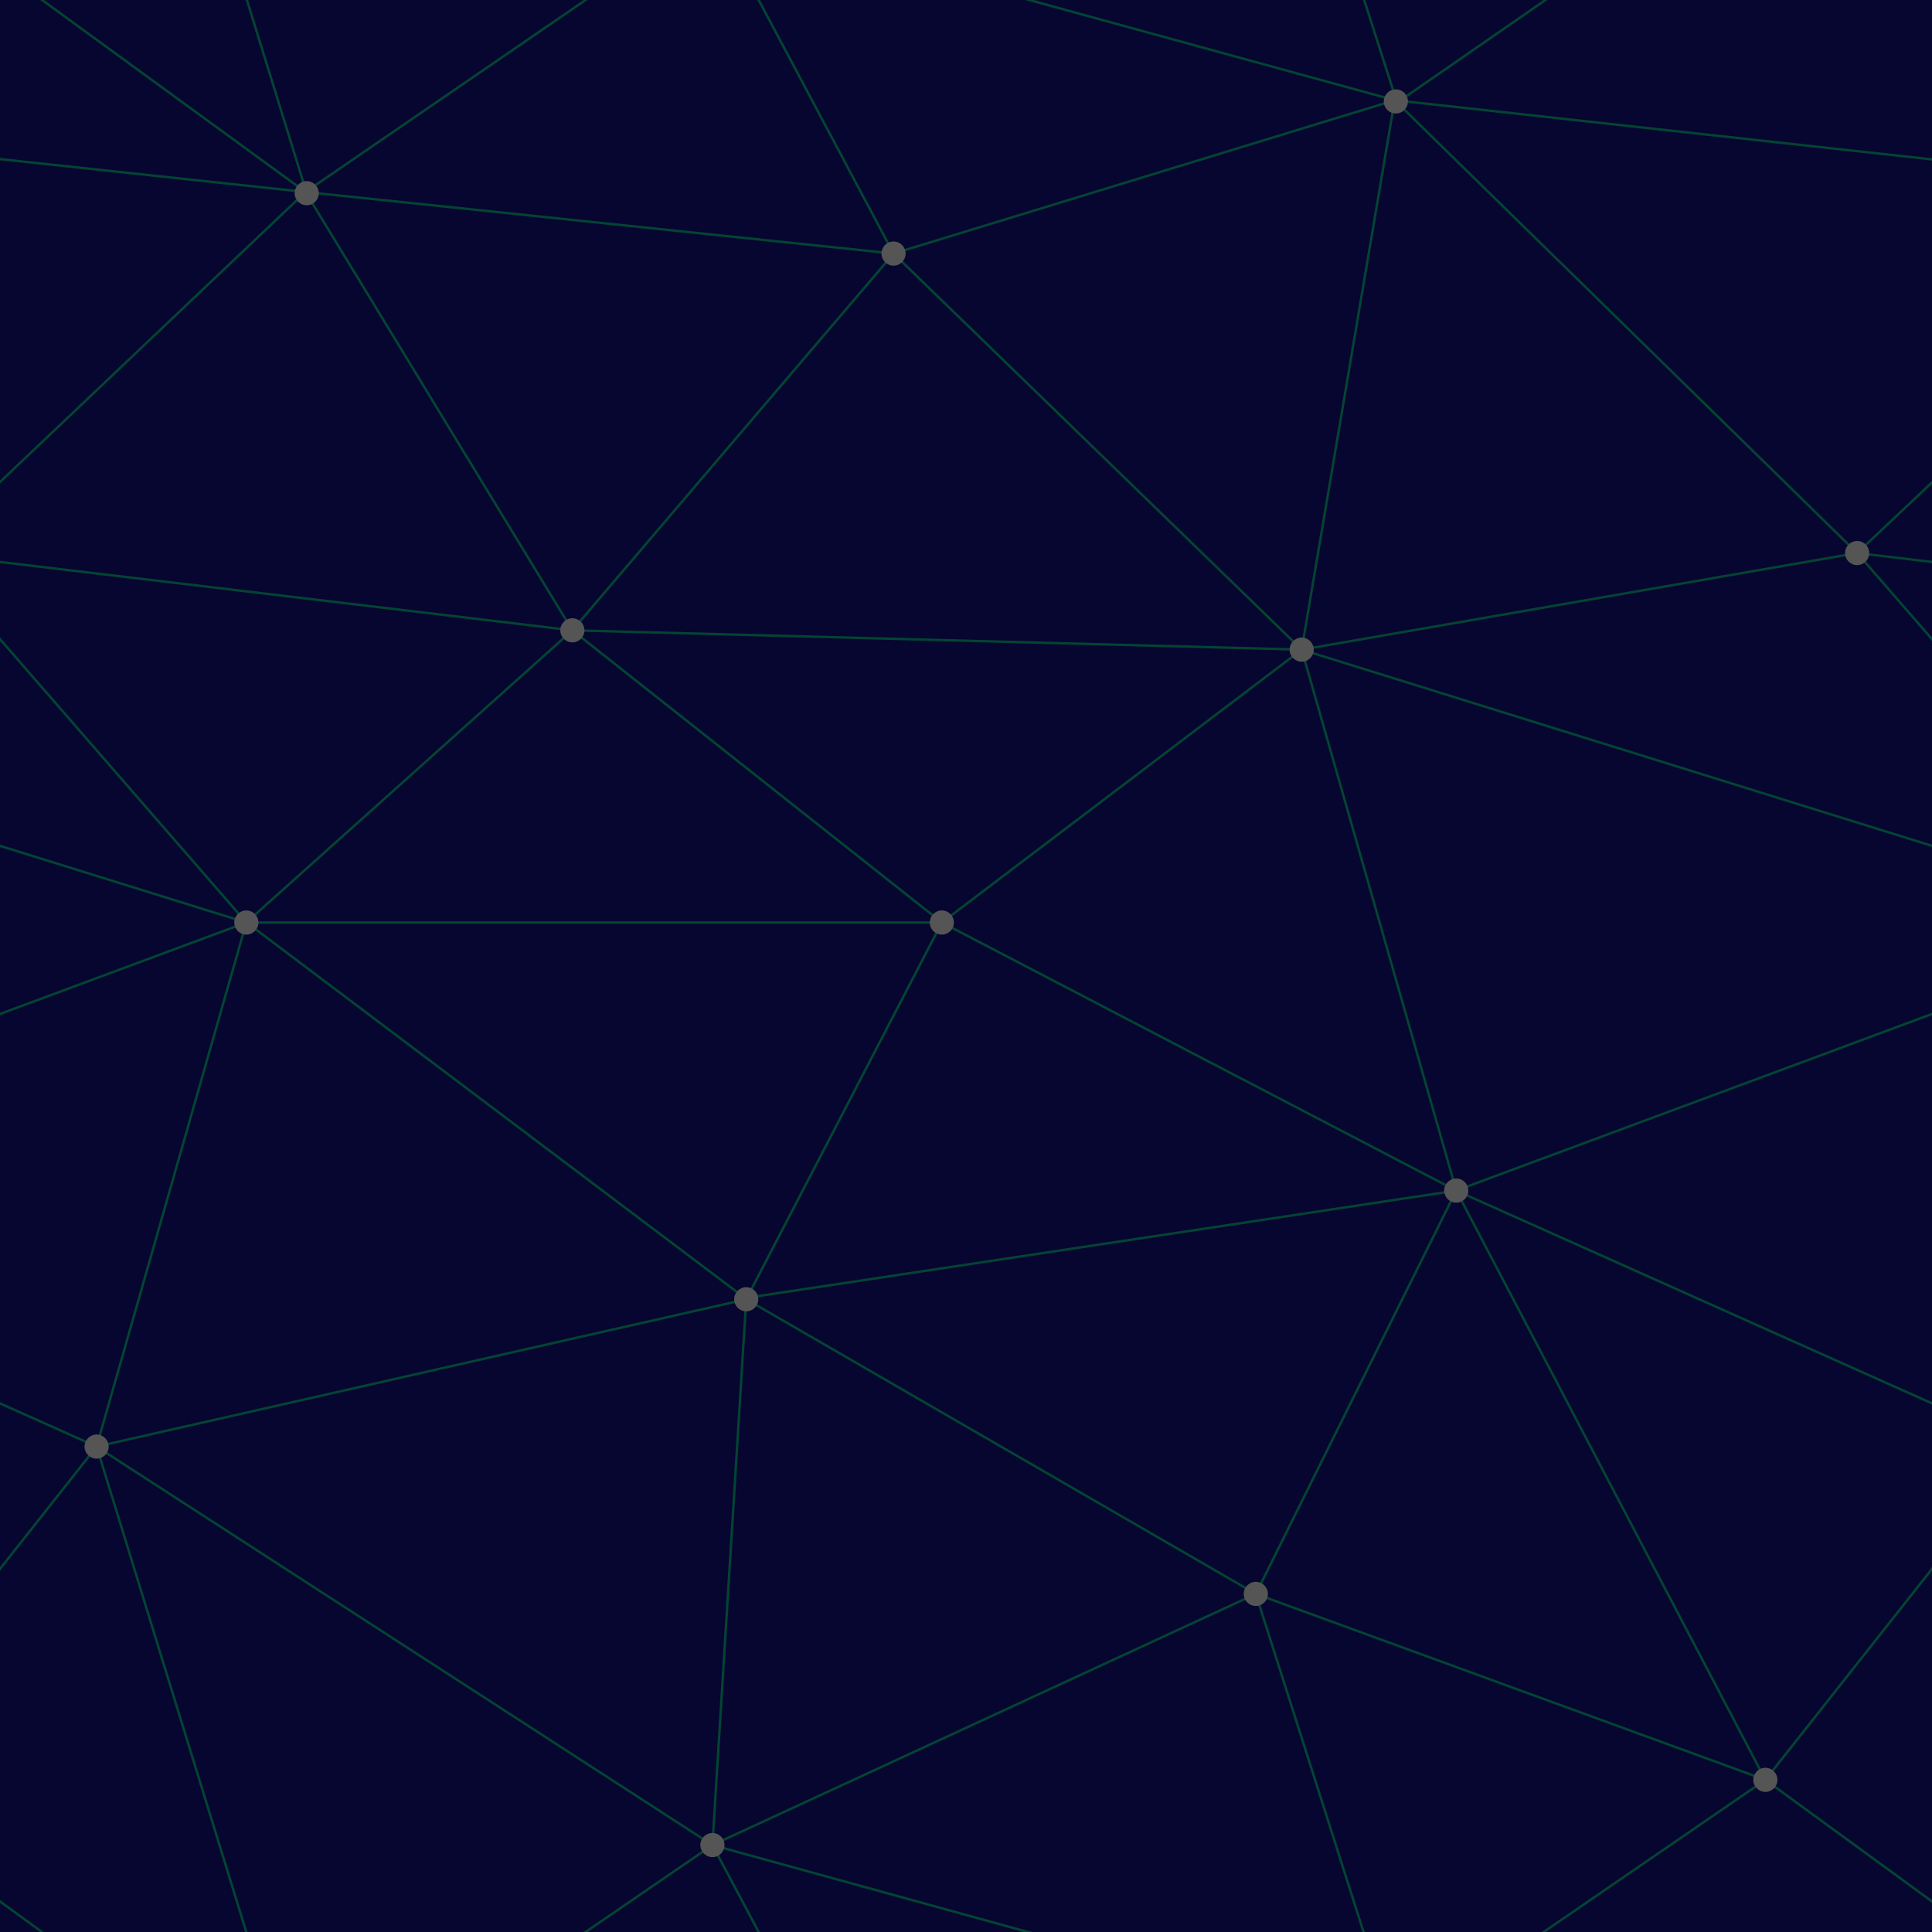
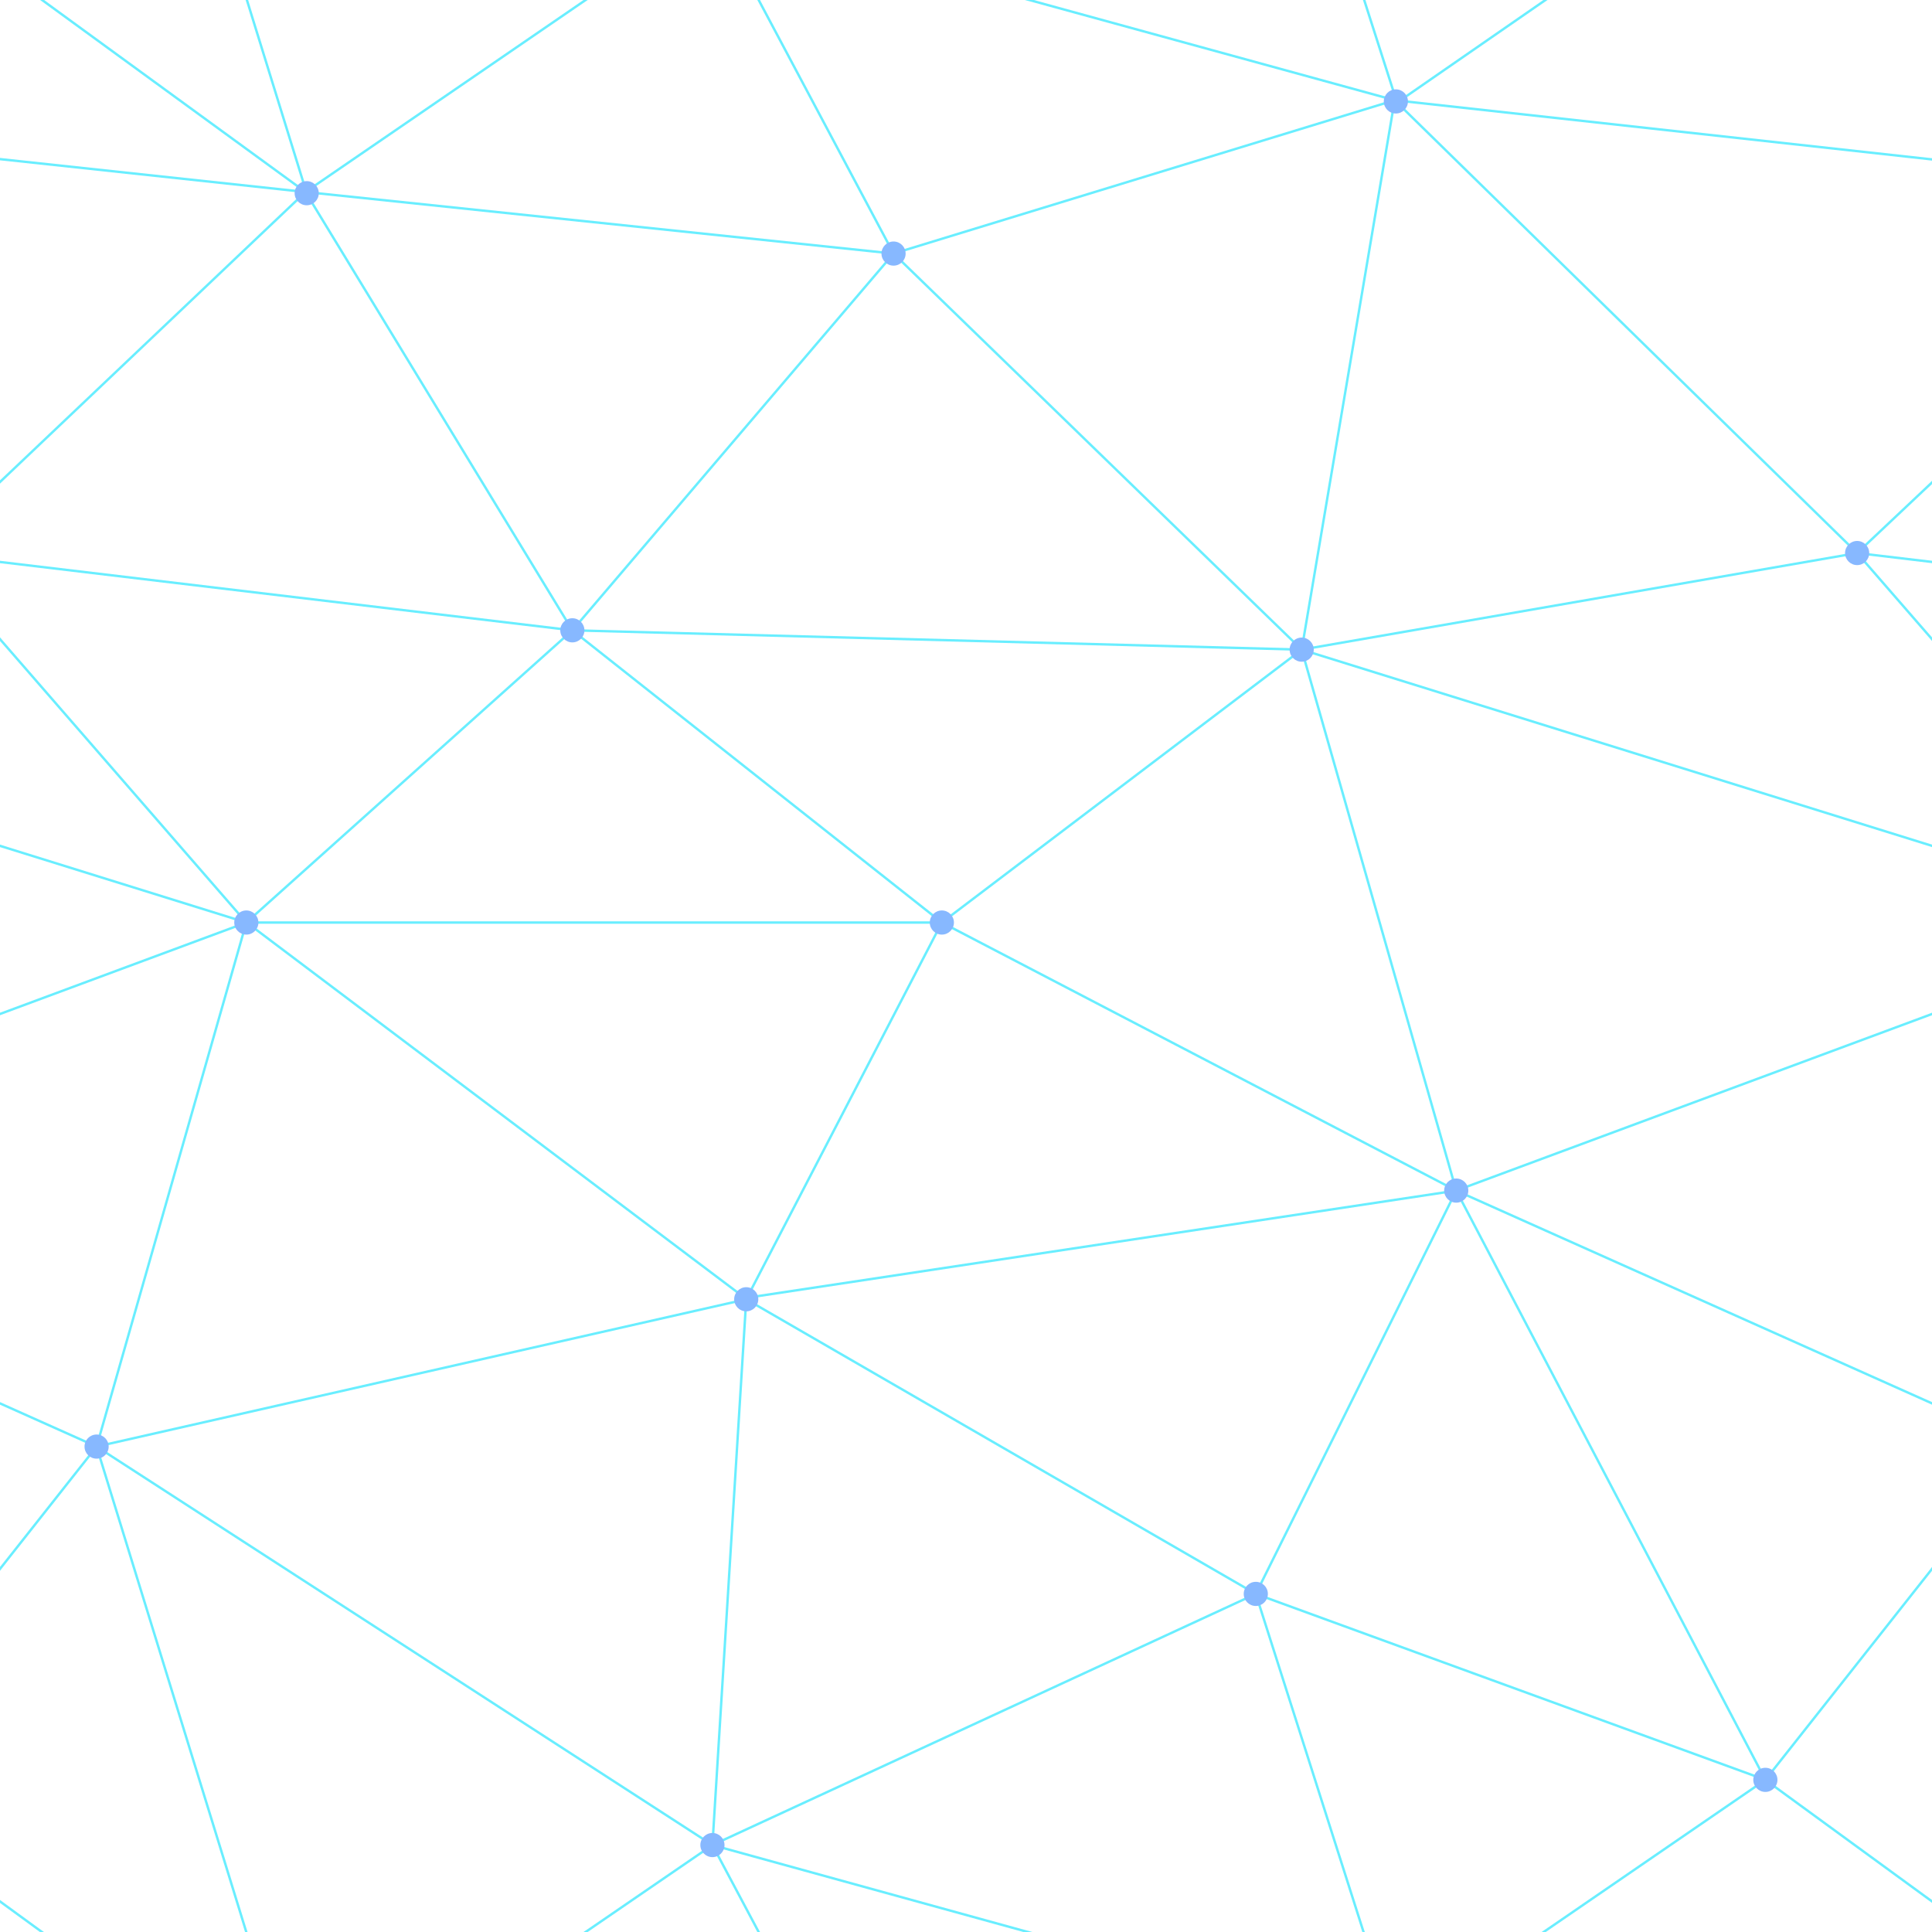
<svg xmlns="http://www.w3.org/2000/svg" width="400" height="400" viewBox="0 0 800 800">
-   <rect fill="#060631" width="800" height="800" />
-   <g fill="none" stroke="#034432" stroke-width="1">
+   <rect fill="#FFFFFF" width="800" height="800" />
+   <g fill="none" stroke="#69EEFF" stroke-width="1">
    <path d="M769 229L1037 260.9M927 880L731 737 520 660 309 538 40 599 295 764 126.5 879.5 40 599-197 493 102 382-31 229 126.5 79.5-69-63" />
    <path d="M-31 229L237 261 390 382 603 493 308.5 537.5 101.5 381.5M370 905L295 764" />
    <path d="M520 660L578 842 731 737 840 599 603 493 520 660 295 764 309 538 390 382 539 269 769 229 577.5 41.5 370 105 295 -36 126.5 79.5 237 261 102 382 40 599 -69 737 127 880" />
    <path d="M520-140L578.5 42.5 731-63M603 493L539 269 237 261 370 105M902 382L539 269M390 382L102 382" />
    <path d="M-222 42L126.5 79.5 370 105 539 269 577.5 41.5 927 80 769 229 902 382 603 493 731 737M295-36L577.5 41.5M578 842L295 764M40-201L127 80M102 382L-261 269" />
  </g>
-   <g fill="#555555">
+   <g fill="#87B8FF">
    <circle cx="769" cy="229" r="5" />
    <circle cx="539" cy="269" r="5" />
    <circle cx="603" cy="493" r="5" />
    <circle cx="731" cy="737" r="5" />
    <circle cx="520" cy="660" r="5" />
    <circle cx="309" cy="538" r="5" />
    <circle cx="295" cy="764" r="5" />
    <circle cx="40" cy="599" r="5" />
    <circle cx="102" cy="382" r="5" />
    <circle cx="127" cy="80" r="5" />
    <circle cx="370" cy="105" r="5" />
    <circle cx="578" cy="42" r="5" />
    <circle cx="237" cy="261" r="5" />
    <circle cx="390" cy="382" r="5" />
  </g>
</svg>
